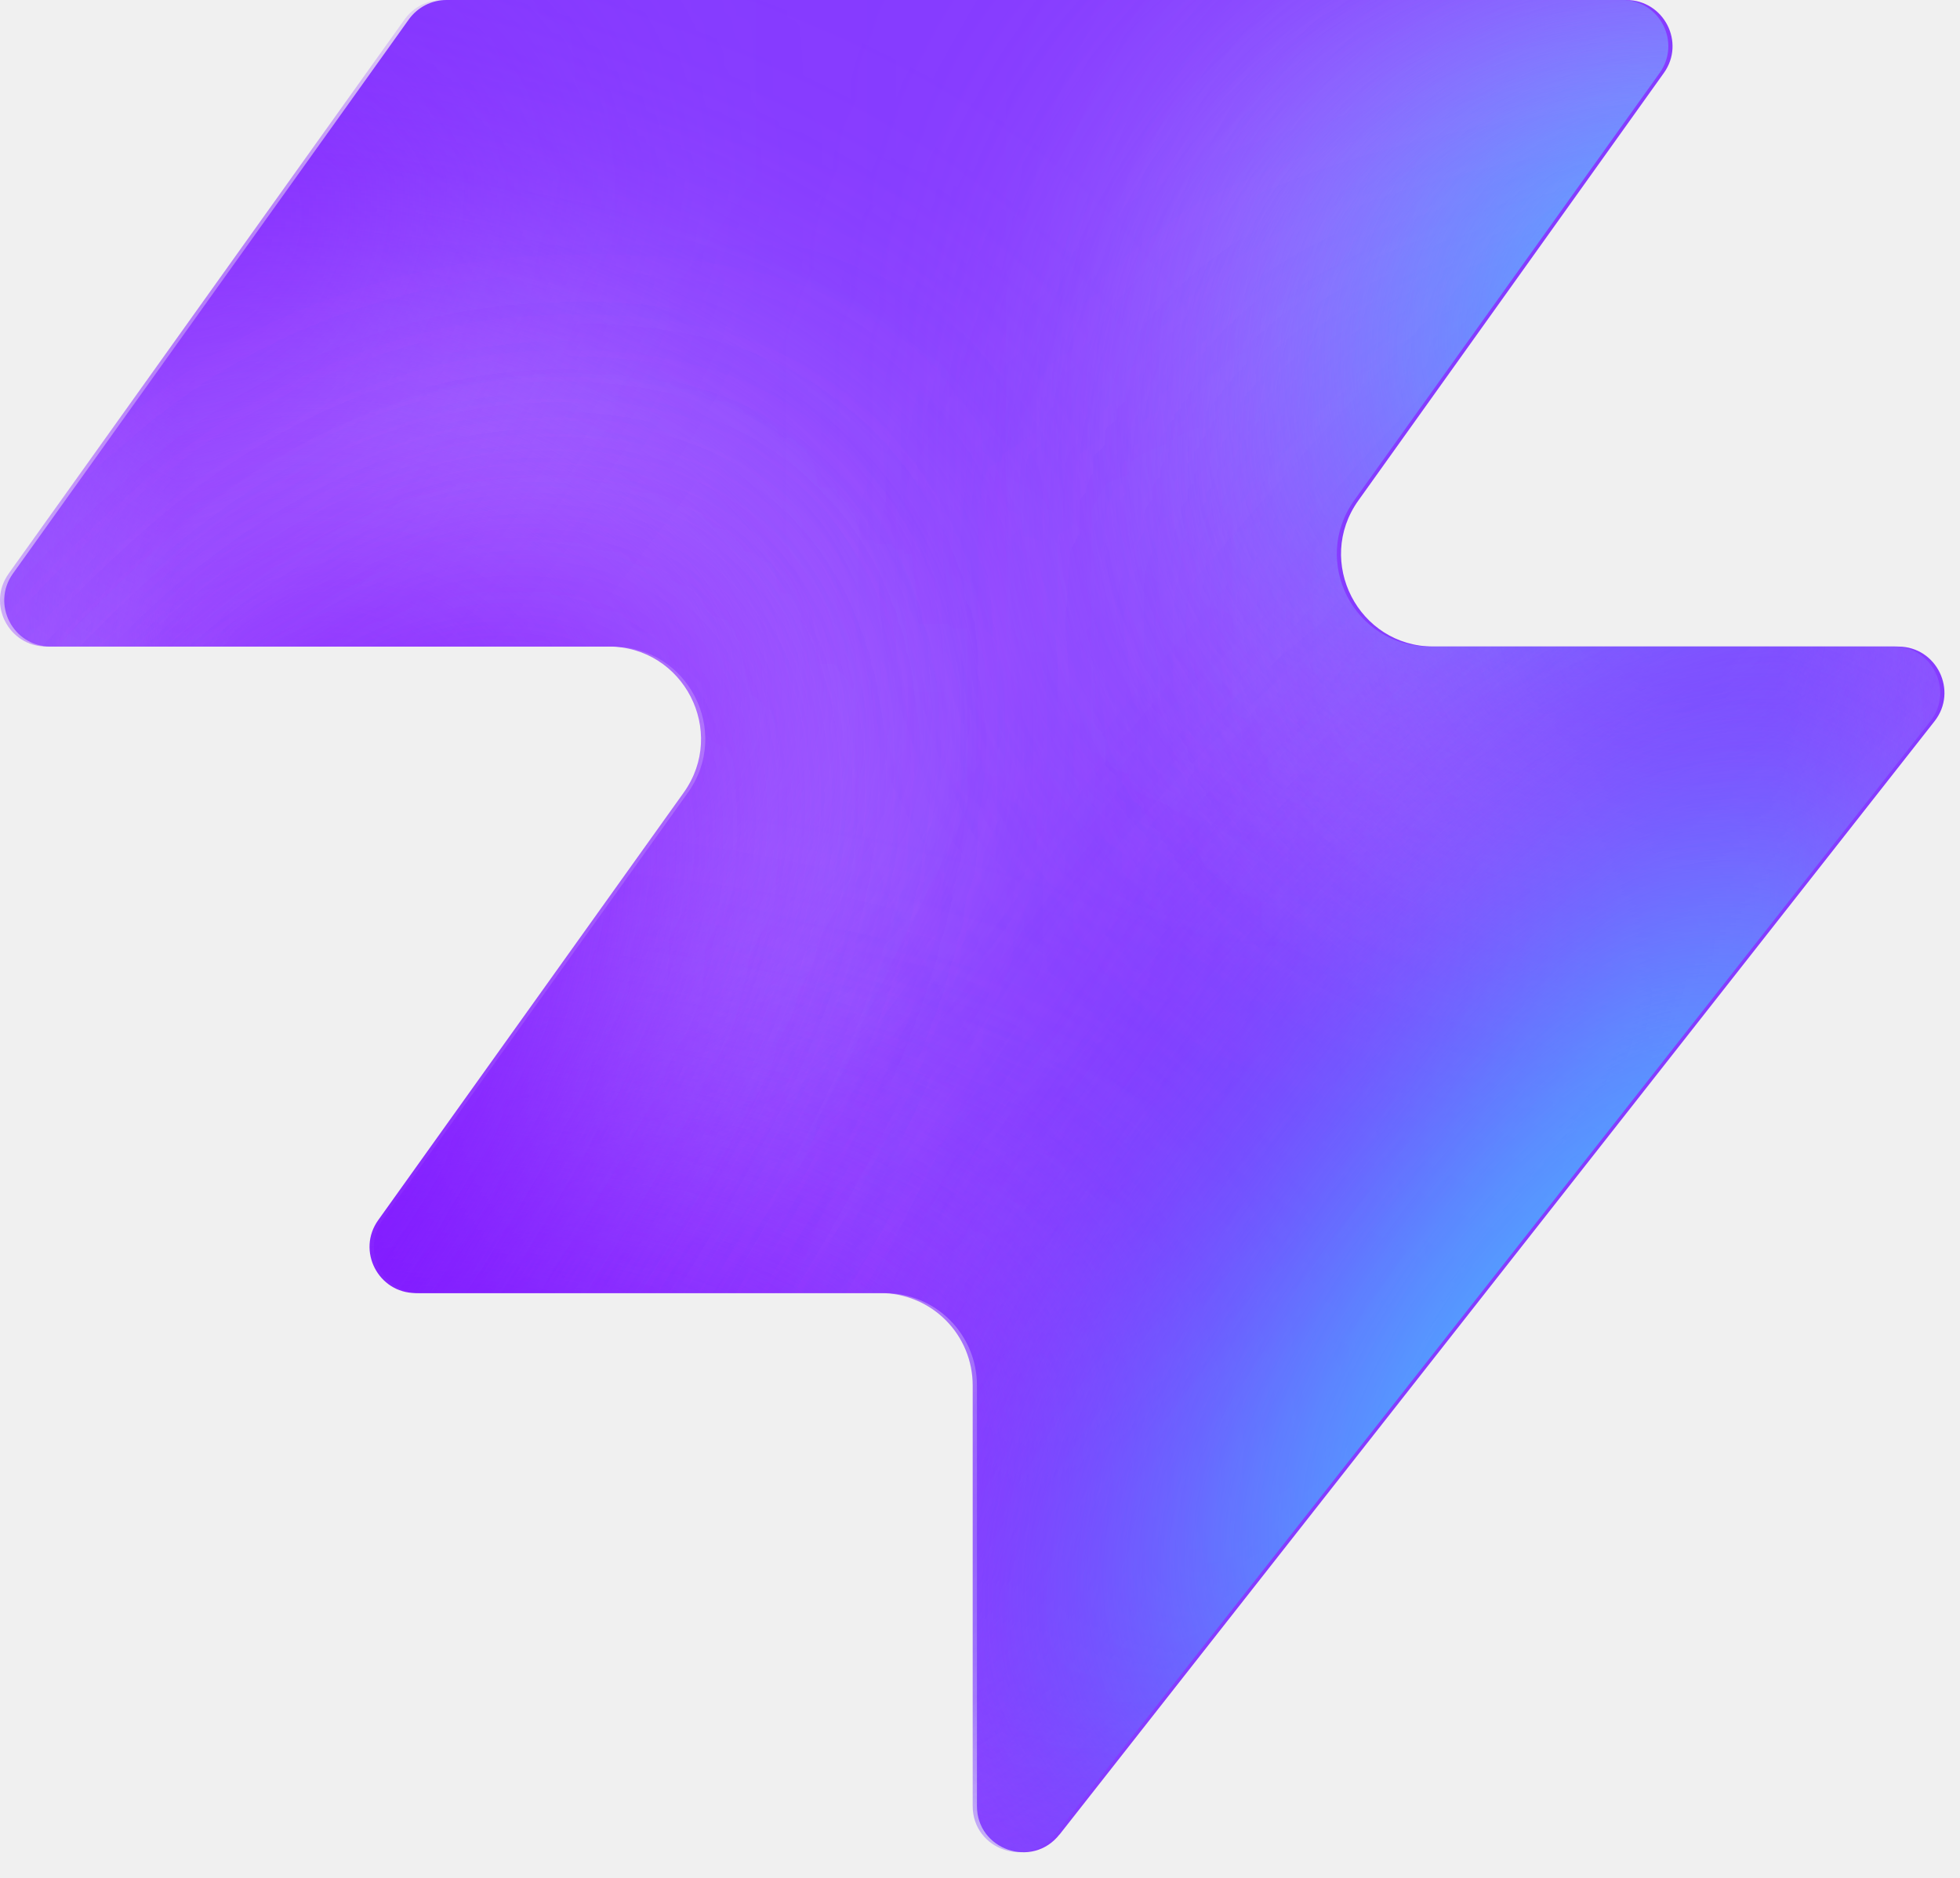
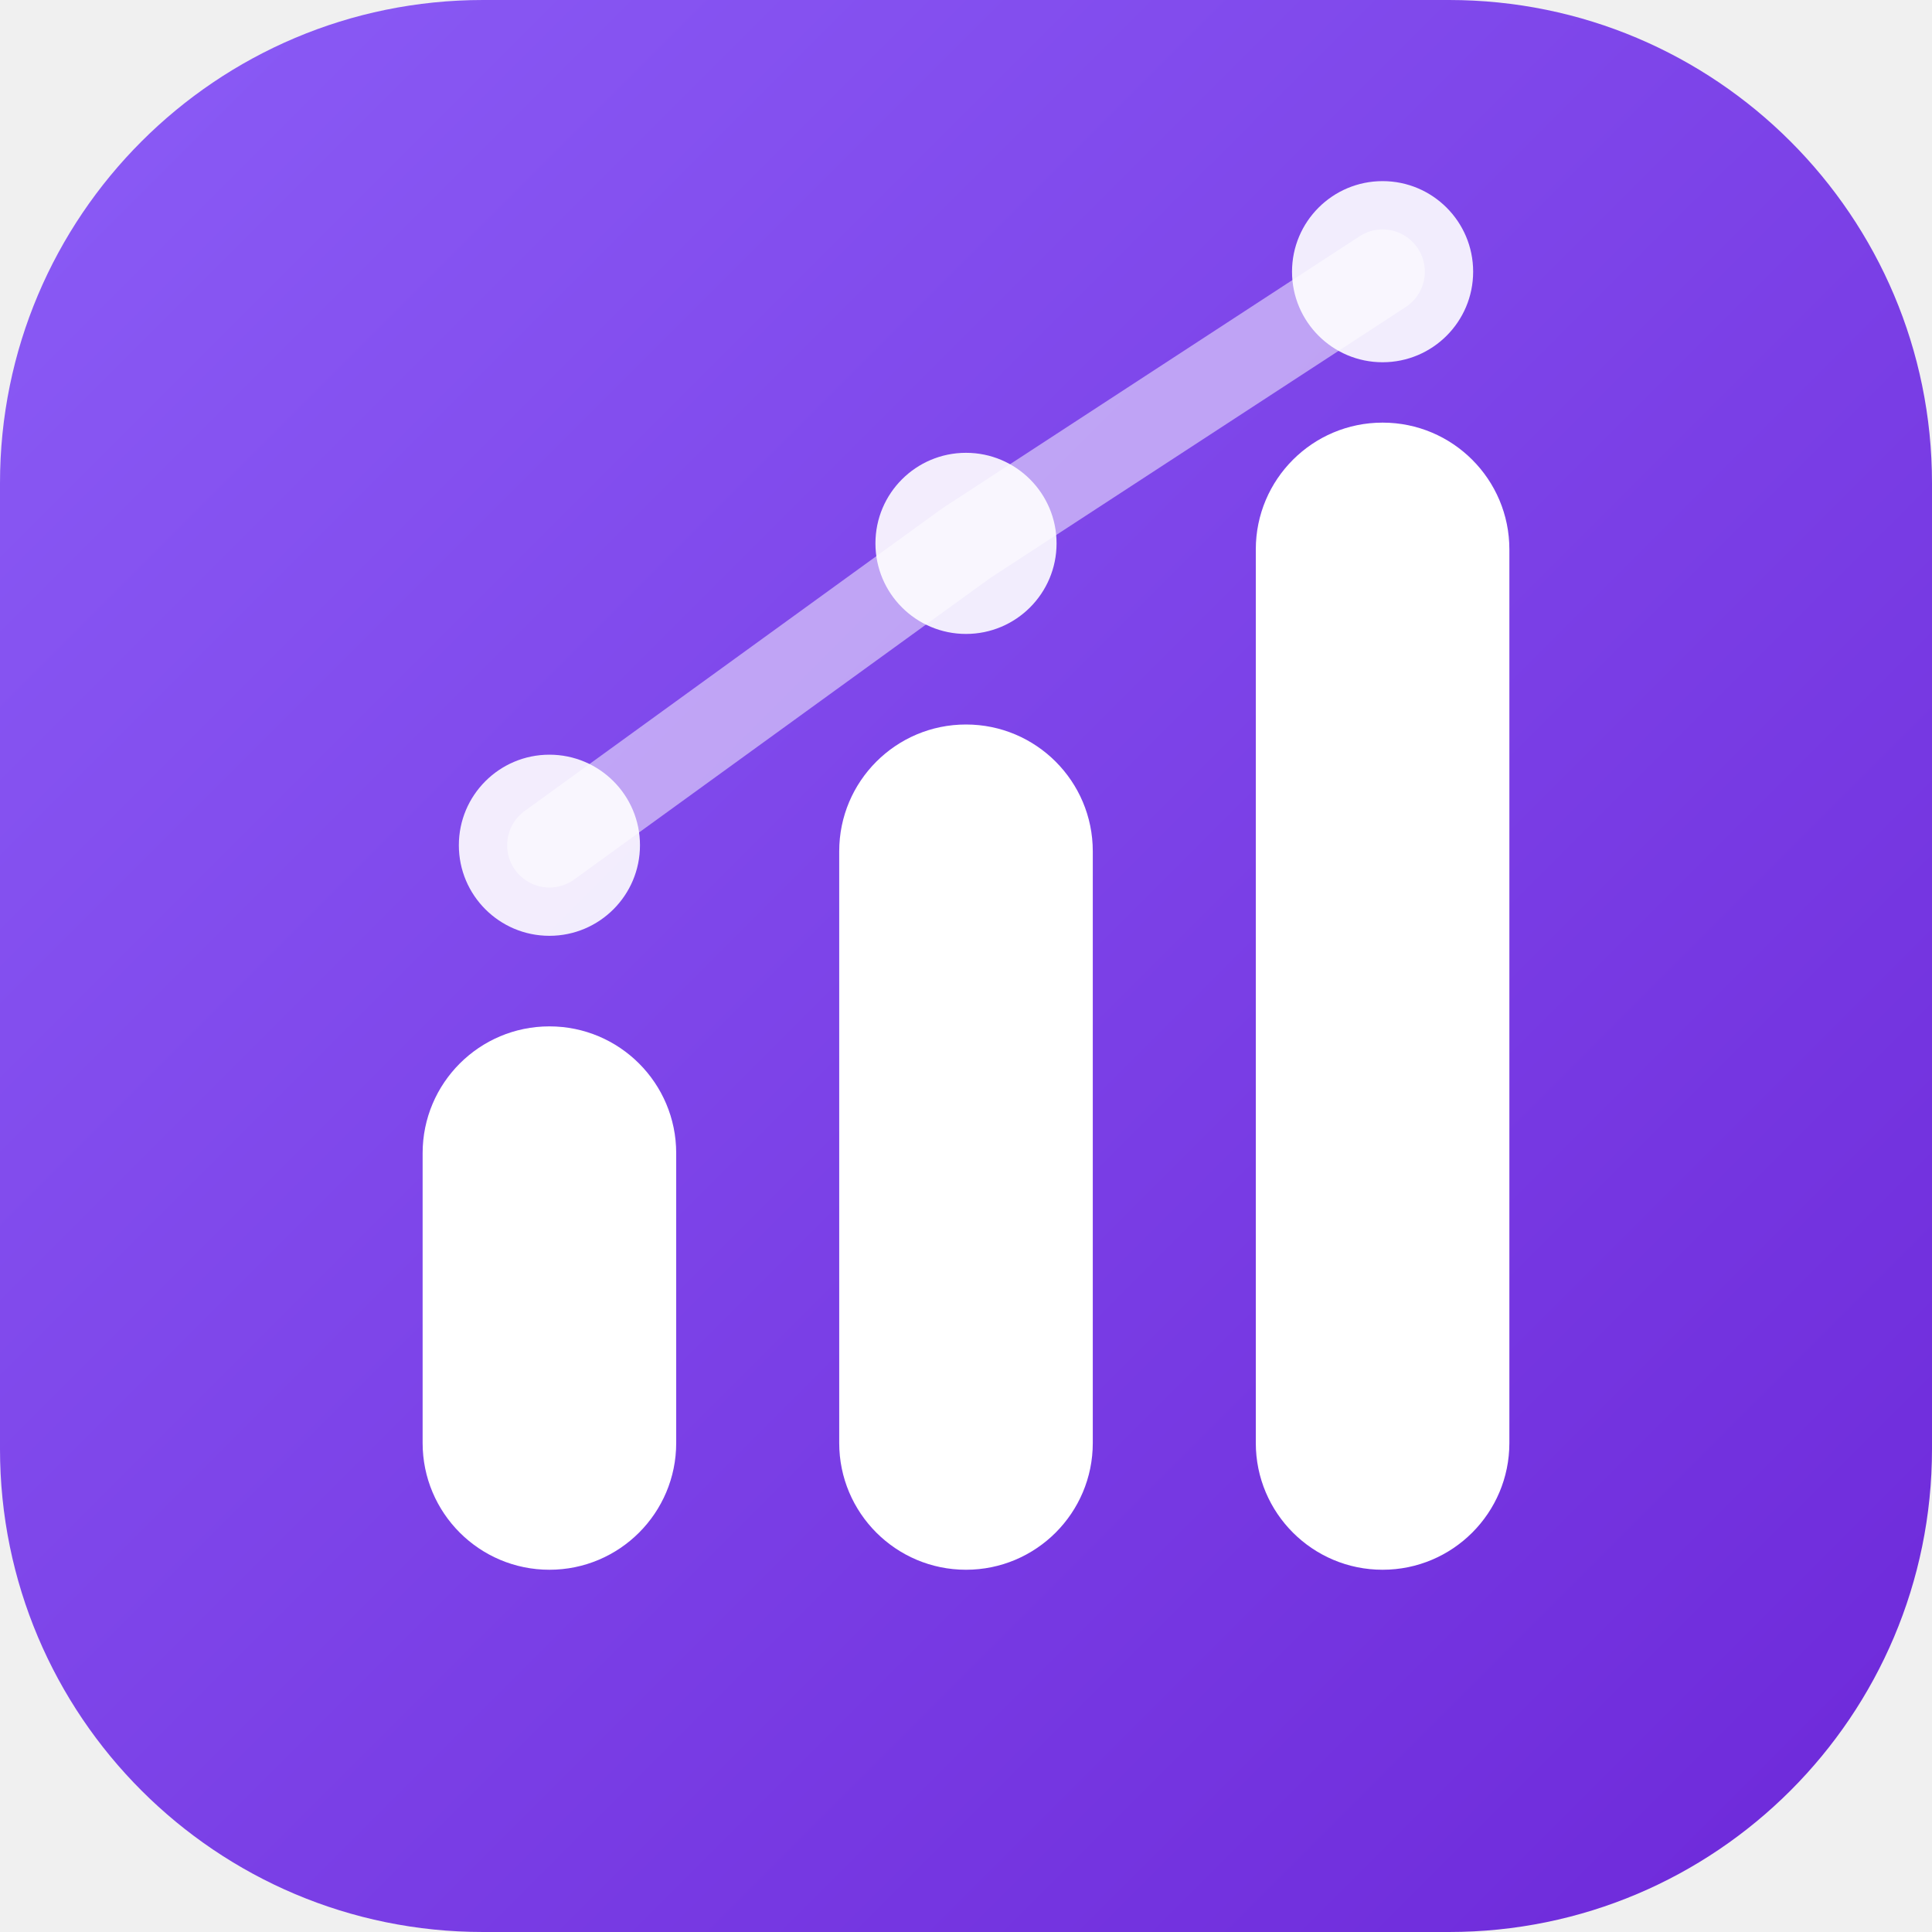
- <svg xmlns="http://www.w3.org/2000/svg" width="48" height="46" fill="none" viewBox="0 0 48 46">
-   <path fill="#863bff" d="M25.946 44.938c-.664.845-2.021.375-2.021-.698V33.937a2.26 2.26 0 0 0-2.262-2.262H10.287c-.92 0-1.456-1.04-.92-1.788l7.48-10.471c1.07-1.497 0-3.578-1.842-3.578H1.237c-.92 0-1.456-1.04-.92-1.788L10.013.474c.214-.297.556-.474.92-.474h28.894c.92 0 1.456 1.04.92 1.788l-7.48 10.471c-1.07 1.498 0 3.579 1.842 3.579h11.377c.943 0 1.473 1.088.89 1.83L25.947 44.94z" style="fill:#863bff;fill:color(display-p3 .525 .23 1);fill-opacity:1" />
-   <mask id="a" width="48" height="46" x="0" y="0" maskUnits="userSpaceOnUse" style="mask-type:alpha">
-     <path fill="#000" d="M25.842 44.938c-.664.844-2.021.375-2.021-.698V33.937a2.26 2.26 0 0 0-2.262-2.262H10.183c-.92 0-1.456-1.04-.92-1.788l7.48-10.471c1.07-1.498 0-3.579-1.842-3.579H1.133c-.92 0-1.456-1.04-.92-1.787L9.91.473c.214-.297.556-.474.92-.474h28.894c.92 0 1.456 1.04.92 1.788l-7.48 10.471c-1.07 1.498 0 3.578 1.842 3.578h11.377c.943 0 1.473 1.088.89 1.832L25.843 44.94z" style="fill:#000;fill-opacity:1" />
-   </mask>
-   <g mask="url(#a)">
-     <g filter="url(#b)">
-       <ellipse cx="5.508" cy="14.704" fill="#ede6ff" rx="5.508" ry="14.704" style="fill:#ede6ff;fill:color(display-p3 .927 .903 1);fill-opacity:1" transform="matrix(.00324 1 1 -.00324 -4.47 31.516)" />
-     </g>
-     <g filter="url(#c)">
-       <ellipse cx="10.399" cy="29.851" fill="#ede6ff" rx="10.399" ry="29.851" style="fill:#ede6ff;fill:color(display-p3 .927 .903 1);fill-opacity:1" transform="matrix(.00324 1 1 -.00324 -39.328 7.883)" />
-     </g>
-     <g filter="url(#d)">
-       <ellipse cx="5.508" cy="30.487" fill="#7e14ff" rx="5.508" ry="30.487" style="fill:#7e14ff;fill:color(display-p3 .492 .077 1);fill-opacity:1" transform="rotate(89.814 -25.913 -14.639)scale(1 -1)" />
-     </g>
-     <g filter="url(#e)">
-       <ellipse cx="5.508" cy="30.599" fill="#7e14ff" rx="5.508" ry="30.599" style="fill:#7e14ff;fill:color(display-p3 .492 .077 1);fill-opacity:1" transform="rotate(89.814 -32.644 -3.334)scale(1 -1)" />
-     </g>
-     <g filter="url(#f)">
-       <ellipse cx="5.508" cy="30.599" fill="#7e14ff" rx="5.508" ry="30.599" style="fill:#7e14ff;fill:color(display-p3 .492 .077 1);fill-opacity:1" transform="matrix(.00324 1 1 -.00324 -34.34 30.47)" />
-     </g>
-     <g filter="url(#g)">
-       <ellipse cx="14.072" cy="22.078" fill="#ede6ff" rx="14.072" ry="22.078" style="fill:#ede6ff;fill:color(display-p3 .927 .903 1);fill-opacity:1" transform="rotate(93.35 24.506 48.493)scale(-1 1)" />
-     </g>
-     <g filter="url(#h)">
-       <ellipse cx="3.47" cy="21.501" fill="#7e14ff" rx="3.47" ry="21.501" style="fill:#7e14ff;fill:color(display-p3 .492 .077 1);fill-opacity:1" transform="rotate(89.009 28.708 47.59)scale(-1 1)" />
-     </g>
-     <g filter="url(#i)">
-       <ellipse cx="3.47" cy="21.501" fill="#7e14ff" rx="3.47" ry="21.501" style="fill:#7e14ff;fill:color(display-p3 .492 .077 1);fill-opacity:1" transform="rotate(89.009 28.708 47.59)scale(-1 1)" />
-     </g>
-     <g filter="url(#j)">
-       <ellipse cx=".387" cy="8.972" fill="#7e14ff" rx="4.407" ry="29.108" style="fill:#7e14ff;fill:color(display-p3 .492 .077 1);fill-opacity:1" transform="rotate(39.51 .387 8.972)" />
-     </g>
-     <g filter="url(#k)">
-       <ellipse cx="47.523" cy="-6.092" fill="#7e14ff" rx="4.407" ry="29.108" style="fill:#7e14ff;fill:color(display-p3 .492 .077 1);fill-opacity:1" transform="rotate(37.892 47.523 -6.092)" />
-     </g>
-     <g filter="url(#l)">
-       <ellipse cx="41.412" cy="6.333" fill="#47bfff" rx="5.971" ry="9.665" style="fill:#47bfff;fill:color(display-p3 .28 .748 1);fill-opacity:1" transform="rotate(37.892 41.412 6.333)" />
-     </g>
-     <g filter="url(#m)">
-       <ellipse cx="-1.879" cy="38.332" fill="#7e14ff" rx="4.407" ry="29.108" style="fill:#7e14ff;fill:color(display-p3 .492 .077 1);fill-opacity:1" transform="rotate(37.892 -1.88 38.332)" />
-     </g>
-     <g filter="url(#n)">
-       <ellipse cx="-1.879" cy="38.332" fill="#7e14ff" rx="4.407" ry="29.108" style="fill:#7e14ff;fill:color(display-p3 .492 .077 1);fill-opacity:1" transform="rotate(37.892 -1.88 38.332)" />
-     </g>
-     <g filter="url(#o)">
-       <ellipse cx="35.651" cy="29.907" fill="#7e14ff" rx="4.407" ry="29.108" style="fill:#7e14ff;fill:color(display-p3 .492 .077 1);fill-opacity:1" transform="rotate(37.892 35.651 29.907)" />
-     </g>
-     <g filter="url(#p)">
-       <ellipse cx="38.418" cy="32.4" fill="#47bfff" rx="5.971" ry="15.297" style="fill:#47bfff;fill:color(display-p3 .28 .748 1);fill-opacity:1" transform="rotate(37.892 38.418 32.4)" />
-     </g>
+ <svg xmlns="http://www.w3.org/2000/svg" viewBox="0 0 32 32" width="32" height="32">
+   <defs>
+     <linearGradient id="g" x1="0" y1="0" x2="32" y2="32" gradientUnits="userSpaceOnUse">
+       <stop stop-color="#8b5cf6" />
+       <stop offset="1" stop-color="#6d28d9" />
+     </linearGradient>
+   </defs>
+   <rect width="32" height="32" rx="8" fill="url(#g)" />
+   <g fill="#fff">
+     <rect x="7" y="17" width="4.2" height="9" rx="2.1" />
+     <rect x="13.9" y="12" width="4.2" height="14" rx="2.1" />
+     <rect x="20.8" y="7" width="4.2" height="19" rx="2.1" />
  </g>
-   <defs>
-     <filter id="b" width="60.045" height="41.654" x="-19.77" y="16.149" color-interpolation-filters="sRGB" filterUnits="userSpaceOnUse">
-       <feFlood flood-opacity="0" result="BackgroundImageFix" />
-       <feBlend in="SourceGraphic" in2="BackgroundImageFix" result="shape" />
-       <feGaussianBlur result="effect1_foregroundBlur_2002_17158" stdDeviation="7.659" />
-     </filter>
-     <filter id="c" width="90.34" height="51.437" x="-54.613" y="-7.533" color-interpolation-filters="sRGB" filterUnits="userSpaceOnUse">
-       <feFlood flood-opacity="0" result="BackgroundImageFix" />
-       <feBlend in="SourceGraphic" in2="BackgroundImageFix" result="shape" />
-       <feGaussianBlur result="effect1_foregroundBlur_2002_17158" stdDeviation="7.659" />
-     </filter>
-     <filter id="d" width="79.355" height="29.4" x="-49.64" y="2.03" color-interpolation-filters="sRGB" filterUnits="userSpaceOnUse">
-       <feFlood flood-opacity="0" result="BackgroundImageFix" />
-       <feBlend in="SourceGraphic" in2="BackgroundImageFix" result="shape" />
-       <feGaussianBlur result="effect1_foregroundBlur_2002_17158" stdDeviation="4.596" />
-     </filter>
-     <filter id="e" width="79.579" height="29.4" x="-45.045" y="20.029" color-interpolation-filters="sRGB" filterUnits="userSpaceOnUse">
-       <feFlood flood-opacity="0" result="BackgroundImageFix" />
-       <feBlend in="SourceGraphic" in2="BackgroundImageFix" result="shape" />
-       <feGaussianBlur result="effect1_foregroundBlur_2002_17158" stdDeviation="4.596" />
-     </filter>
-     <filter id="f" width="79.579" height="29.4" x="-43.513" y="21.178" color-interpolation-filters="sRGB" filterUnits="userSpaceOnUse">
-       <feFlood flood-opacity="0" result="BackgroundImageFix" />
-       <feBlend in="SourceGraphic" in2="BackgroundImageFix" result="shape" />
-       <feGaussianBlur result="effect1_foregroundBlur_2002_17158" stdDeviation="4.596" />
-     </filter>
-     <filter id="g" width="74.749" height="58.852" x="15.756" y="-17.901" color-interpolation-filters="sRGB" filterUnits="userSpaceOnUse">
-       <feFlood flood-opacity="0" result="BackgroundImageFix" />
-       <feBlend in="SourceGraphic" in2="BackgroundImageFix" result="shape" />
-       <feGaussianBlur result="effect1_foregroundBlur_2002_17158" stdDeviation="7.659" />
-     </filter>
-     <filter id="h" width="61.377" height="25.362" x="23.548" y="2.284" color-interpolation-filters="sRGB" filterUnits="userSpaceOnUse">
-       <feFlood flood-opacity="0" result="BackgroundImageFix" />
-       <feBlend in="SourceGraphic" in2="BackgroundImageFix" result="shape" />
-       <feGaussianBlur result="effect1_foregroundBlur_2002_17158" stdDeviation="4.596" />
-     </filter>
-     <filter id="i" width="61.377" height="25.362" x="23.548" y="2.284" color-interpolation-filters="sRGB" filterUnits="userSpaceOnUse">
-       <feFlood flood-opacity="0" result="BackgroundImageFix" />
-       <feBlend in="SourceGraphic" in2="BackgroundImageFix" result="shape" />
-       <feGaussianBlur result="effect1_foregroundBlur_2002_17158" stdDeviation="4.596" />
-     </filter>
-     <filter id="j" width="56.045" height="63.649" x="-27.636" y="-22.853" color-interpolation-filters="sRGB" filterUnits="userSpaceOnUse">
-       <feFlood flood-opacity="0" result="BackgroundImageFix" />
-       <feBlend in="SourceGraphic" in2="BackgroundImageFix" result="shape" />
-       <feGaussianBlur result="effect1_foregroundBlur_2002_17158" stdDeviation="4.596" />
-     </filter>
-     <filter id="k" width="54.814" height="64.646" x="20.116" y="-38.415" color-interpolation-filters="sRGB" filterUnits="userSpaceOnUse">
-       <feFlood flood-opacity="0" result="BackgroundImageFix" />
-       <feBlend in="SourceGraphic" in2="BackgroundImageFix" result="shape" />
-       <feGaussianBlur result="effect1_foregroundBlur_2002_17158" stdDeviation="4.596" />
-     </filter>
-     <filter id="l" width="33.541" height="35.313" x="24.641" y="-11.323" color-interpolation-filters="sRGB" filterUnits="userSpaceOnUse">
-       <feFlood flood-opacity="0" result="BackgroundImageFix" />
-       <feBlend in="SourceGraphic" in2="BackgroundImageFix" result="shape" />
-       <feGaussianBlur result="effect1_foregroundBlur_2002_17158" stdDeviation="4.596" />
-     </filter>
-     <filter id="m" width="54.814" height="64.646" x="-29.286" y="6.009" color-interpolation-filters="sRGB" filterUnits="userSpaceOnUse">
-       <feFlood flood-opacity="0" result="BackgroundImageFix" />
-       <feBlend in="SourceGraphic" in2="BackgroundImageFix" result="shape" />
-       <feGaussianBlur result="effect1_foregroundBlur_2002_17158" stdDeviation="4.596" />
-     </filter>
-     <filter id="n" width="54.814" height="64.646" x="-29.286" y="6.009" color-interpolation-filters="sRGB" filterUnits="userSpaceOnUse">
-       <feFlood flood-opacity="0" result="BackgroundImageFix" />
-       <feBlend in="SourceGraphic" in2="BackgroundImageFix" result="shape" />
-       <feGaussianBlur result="effect1_foregroundBlur_2002_17158" stdDeviation="4.596" />
-     </filter>
-     <filter id="o" width="54.814" height="64.646" x="8.244" y="-2.416" color-interpolation-filters="sRGB" filterUnits="userSpaceOnUse">
-       <feFlood flood-opacity="0" result="BackgroundImageFix" />
-       <feBlend in="SourceGraphic" in2="BackgroundImageFix" result="shape" />
-       <feGaussianBlur result="effect1_foregroundBlur_2002_17158" stdDeviation="4.596" />
-     </filter>
-     <filter id="p" width="39.409" height="43.623" x="18.713" y="10.588" color-interpolation-filters="sRGB" filterUnits="userSpaceOnUse">
-       <feFlood flood-opacity="0" result="BackgroundImageFix" />
-       <feBlend in="SourceGraphic" in2="BackgroundImageFix" result="shape" />
-       <feGaussianBlur result="effect1_foregroundBlur_2002_17158" stdDeviation="4.596" />
-     </filter>
-   </defs>
+   <g fill="#fff" fill-opacity="0.9">
+     <circle cx="9.1" cy="14" r="1.5" />
+     <circle cx="16" cy="9" r="1.5" />
+     <circle cx="22.9" cy="4.5" r="1.5" />
+   </g>
+   <polyline points="9.1,14 16,9 22.9,4.5" fill="none" stroke="#fff" stroke-opacity="0.5" stroke-width="1.4" stroke-linecap="round" stroke-linejoin="round" />
</svg>
